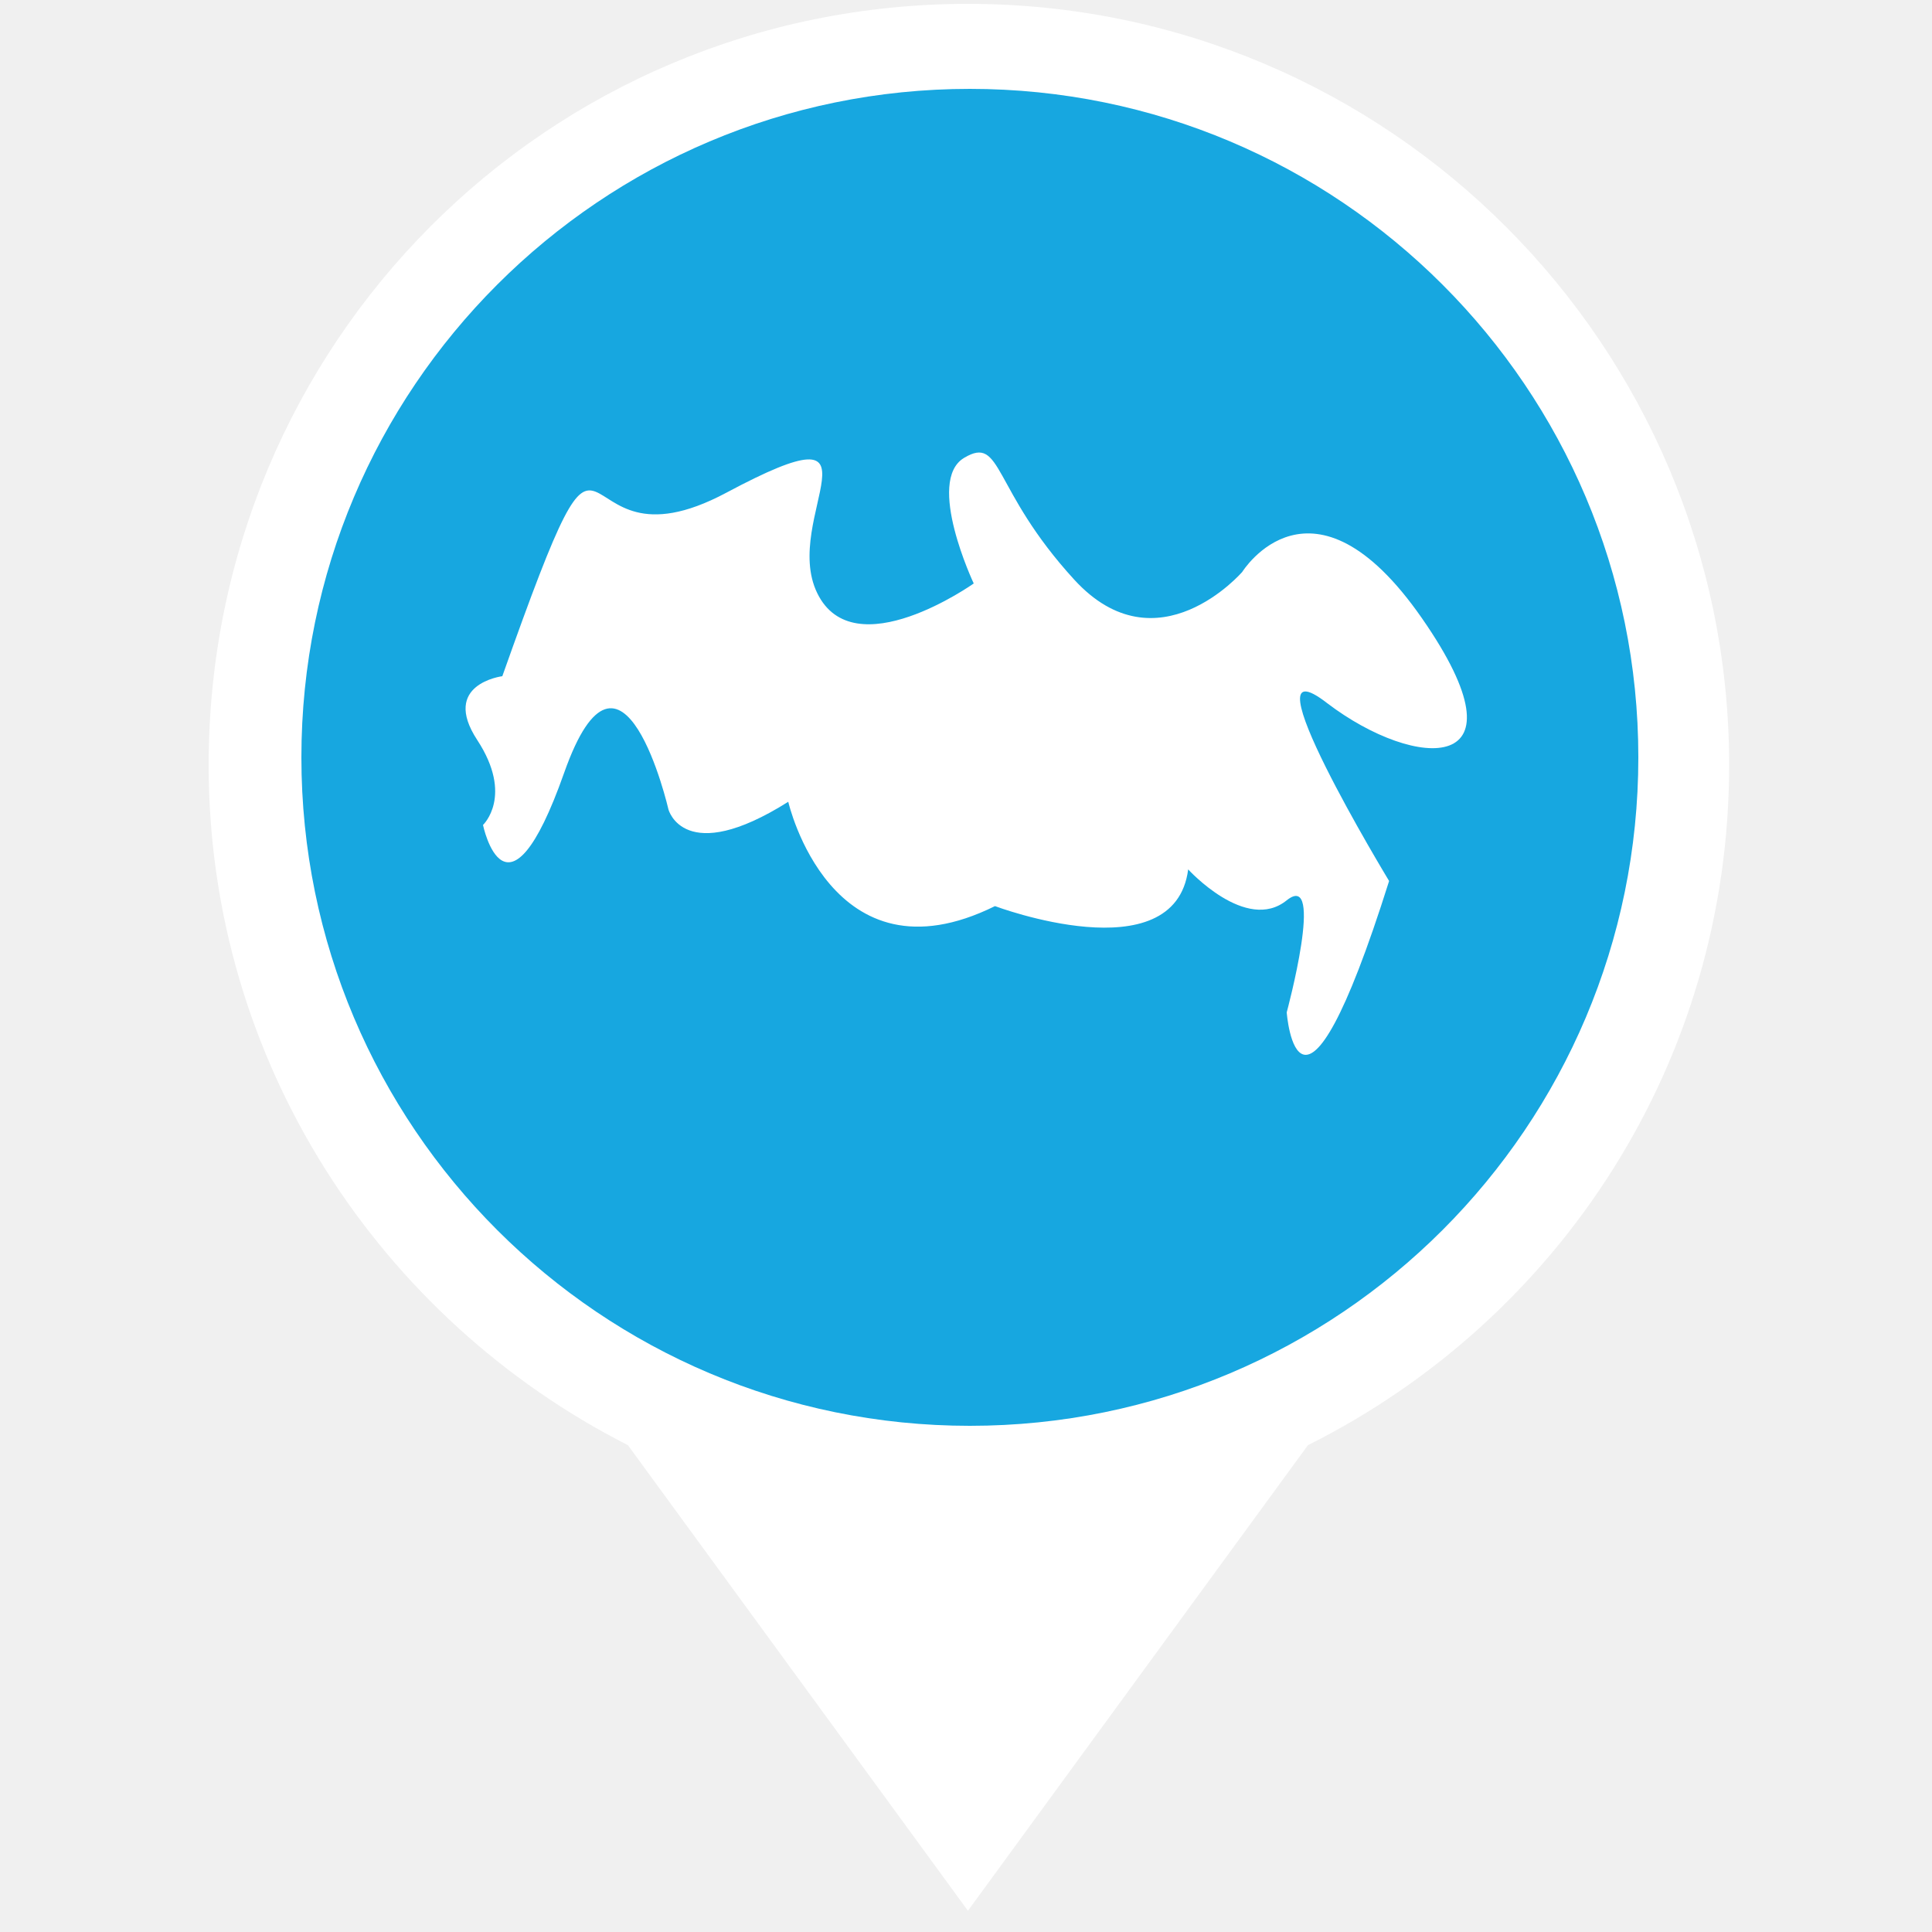
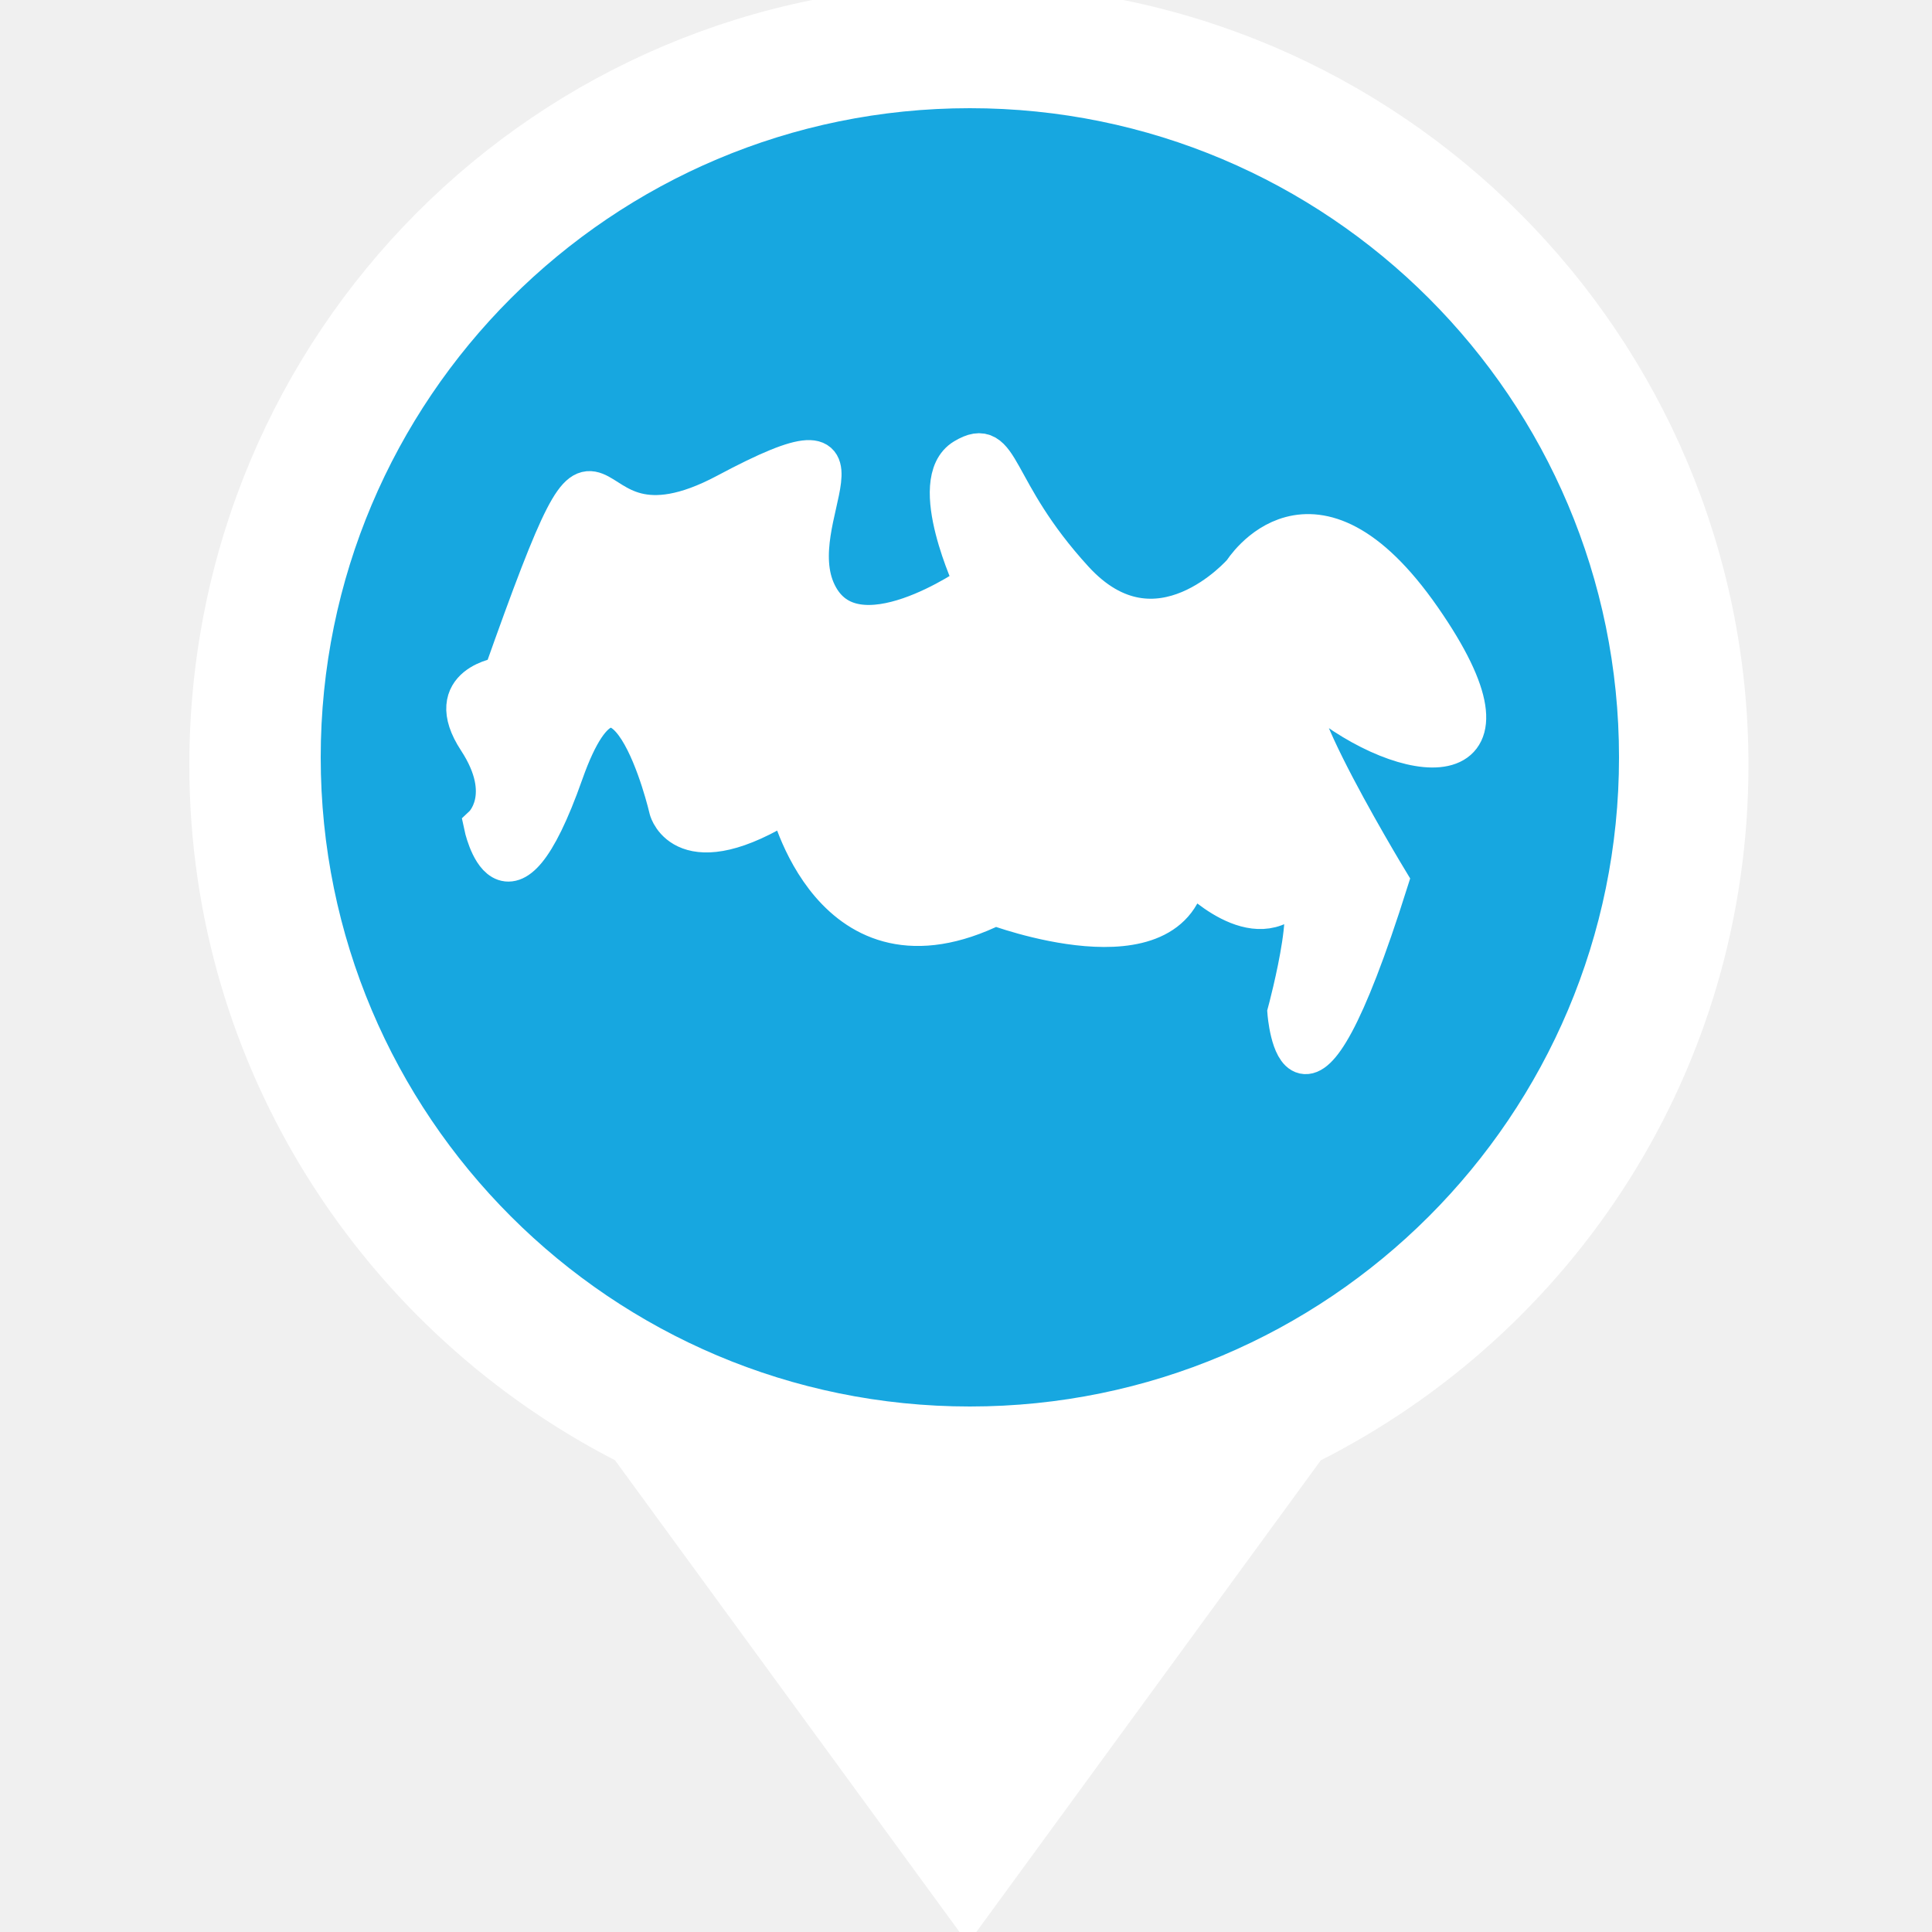
<svg xmlns="http://www.w3.org/2000/svg" version="1.1" id="Layer_1" x="0px" y="0px" viewBox="0 0 100 100" style="enable-background:new 0 0 100 100;" xml:space="preserve">
  <style type="text/css">
- 	.st0{fill:#FFFFFF;}
- 	.st1{fill:#17A7E0;}
+ 	.st0{fill:#FFFFFF;stroke:#FFFFFF;stroke-width:2;stroke-miterlimit:10;}
+ 	.st1{fill:#17A7E0;stroke:#FFFFFF;stroke-width:2;stroke-miterlimit:10;}
</style>
  <g>
    <path class="st0" d="M89.5,39.6c0-21.7-17.6-39.4-39.4-39.4S10.8,17.8,10.8,39.6c0,15.4,8.9,28.7,21.7,35.2l17.6,24.1l17.6-24.1   C80.7,68.3,89.5,55,89.5,39.6z" />
    <circle class="st1" cx="50.2" cy="39.2" r="34.6" />
    <path class="st0" d="M26,35c0,0-3.2,0.4-1.3,3.3c1.9,2.9,0.3,4.4,0.3,4.4s1.2,5.8,4.2-2.7s5.4,1.9,5.4,1.9s0.8,3,6.2-0.4   c0,0,2.2,9.6,10.7,5.4c0,0,9.3,3.5,10-1.9c0,0,3,3.3,5.1,1.6c2-1.6,0,5.8,0,5.8s0.6,8.1,5.3-6.8c0,0-7.7-12.7-3.2-9.2   c4.6,3.5,10.6,3.8,4.9-4.4s-9.3-2.4-9.3-2.4s-4.4,5.1-8.7,0.4s-3.7-7.5-5.7-6.3s0.5,6.5,0.5,6.5s-6.2,4.4-8.1,0.5   c-1.9-3.9,4.1-9.9-4.7-5.2S32.2,17.5,26,35z" />
  </g>
</svg>
